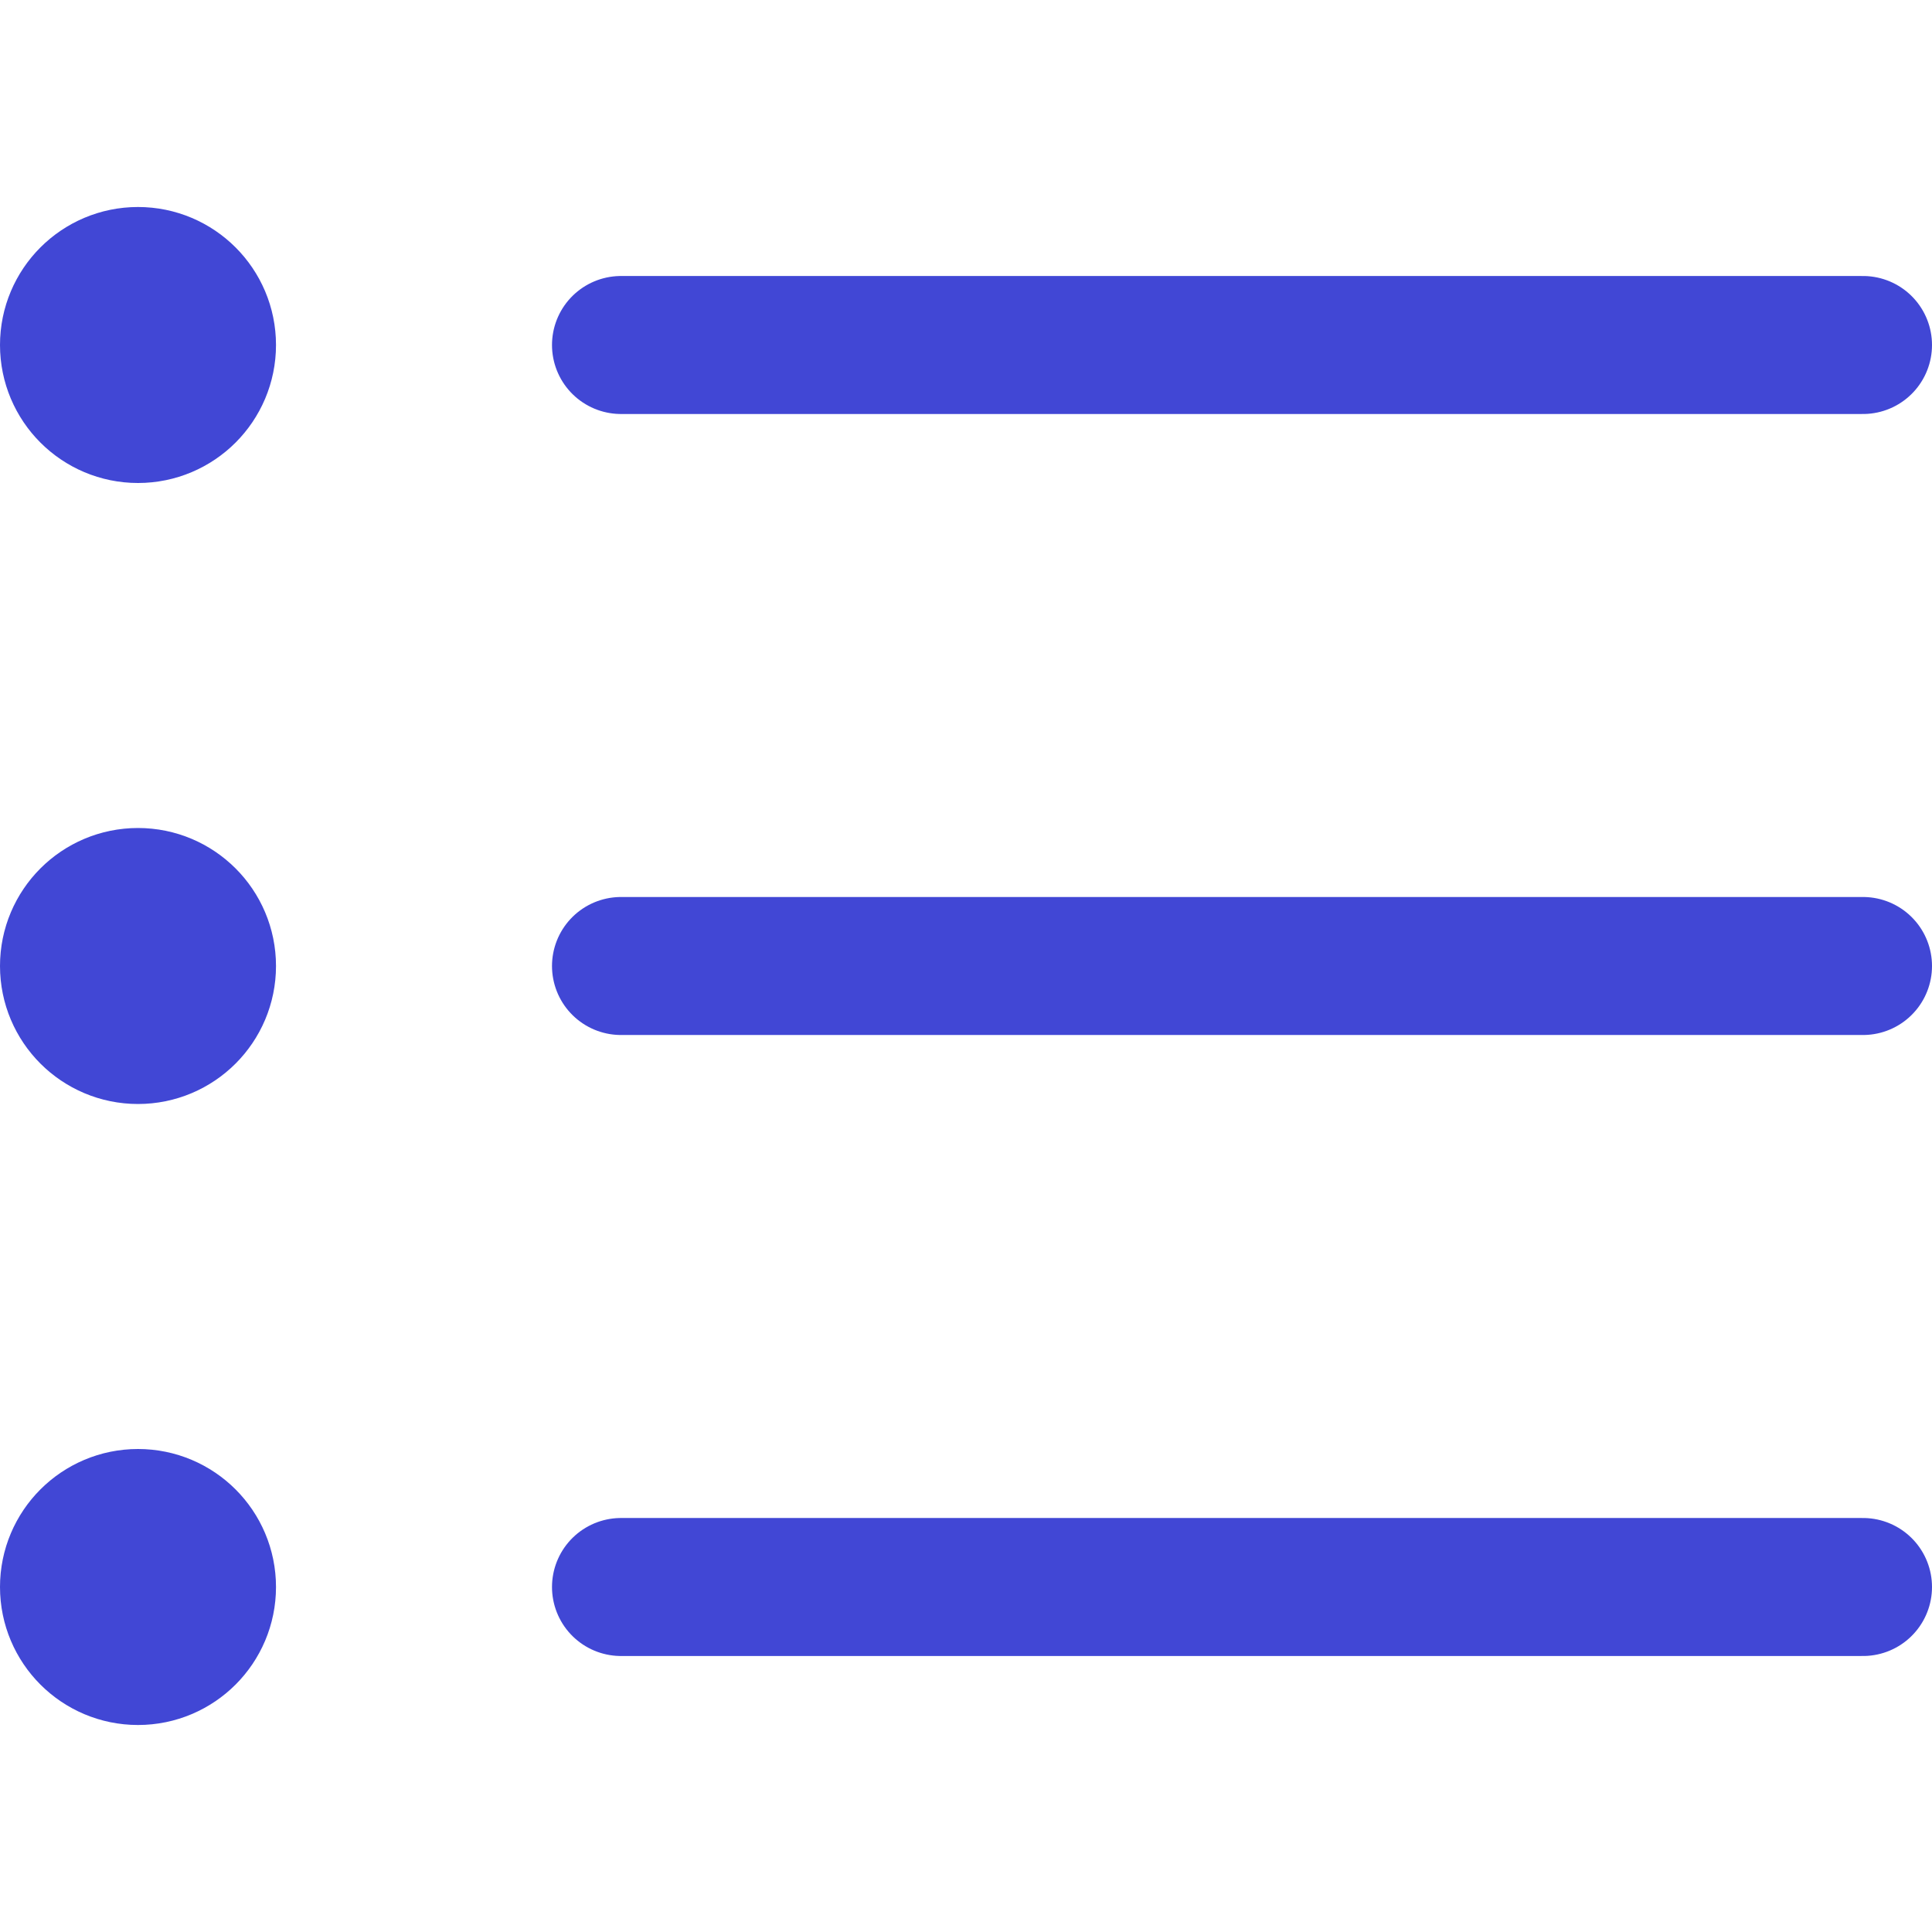
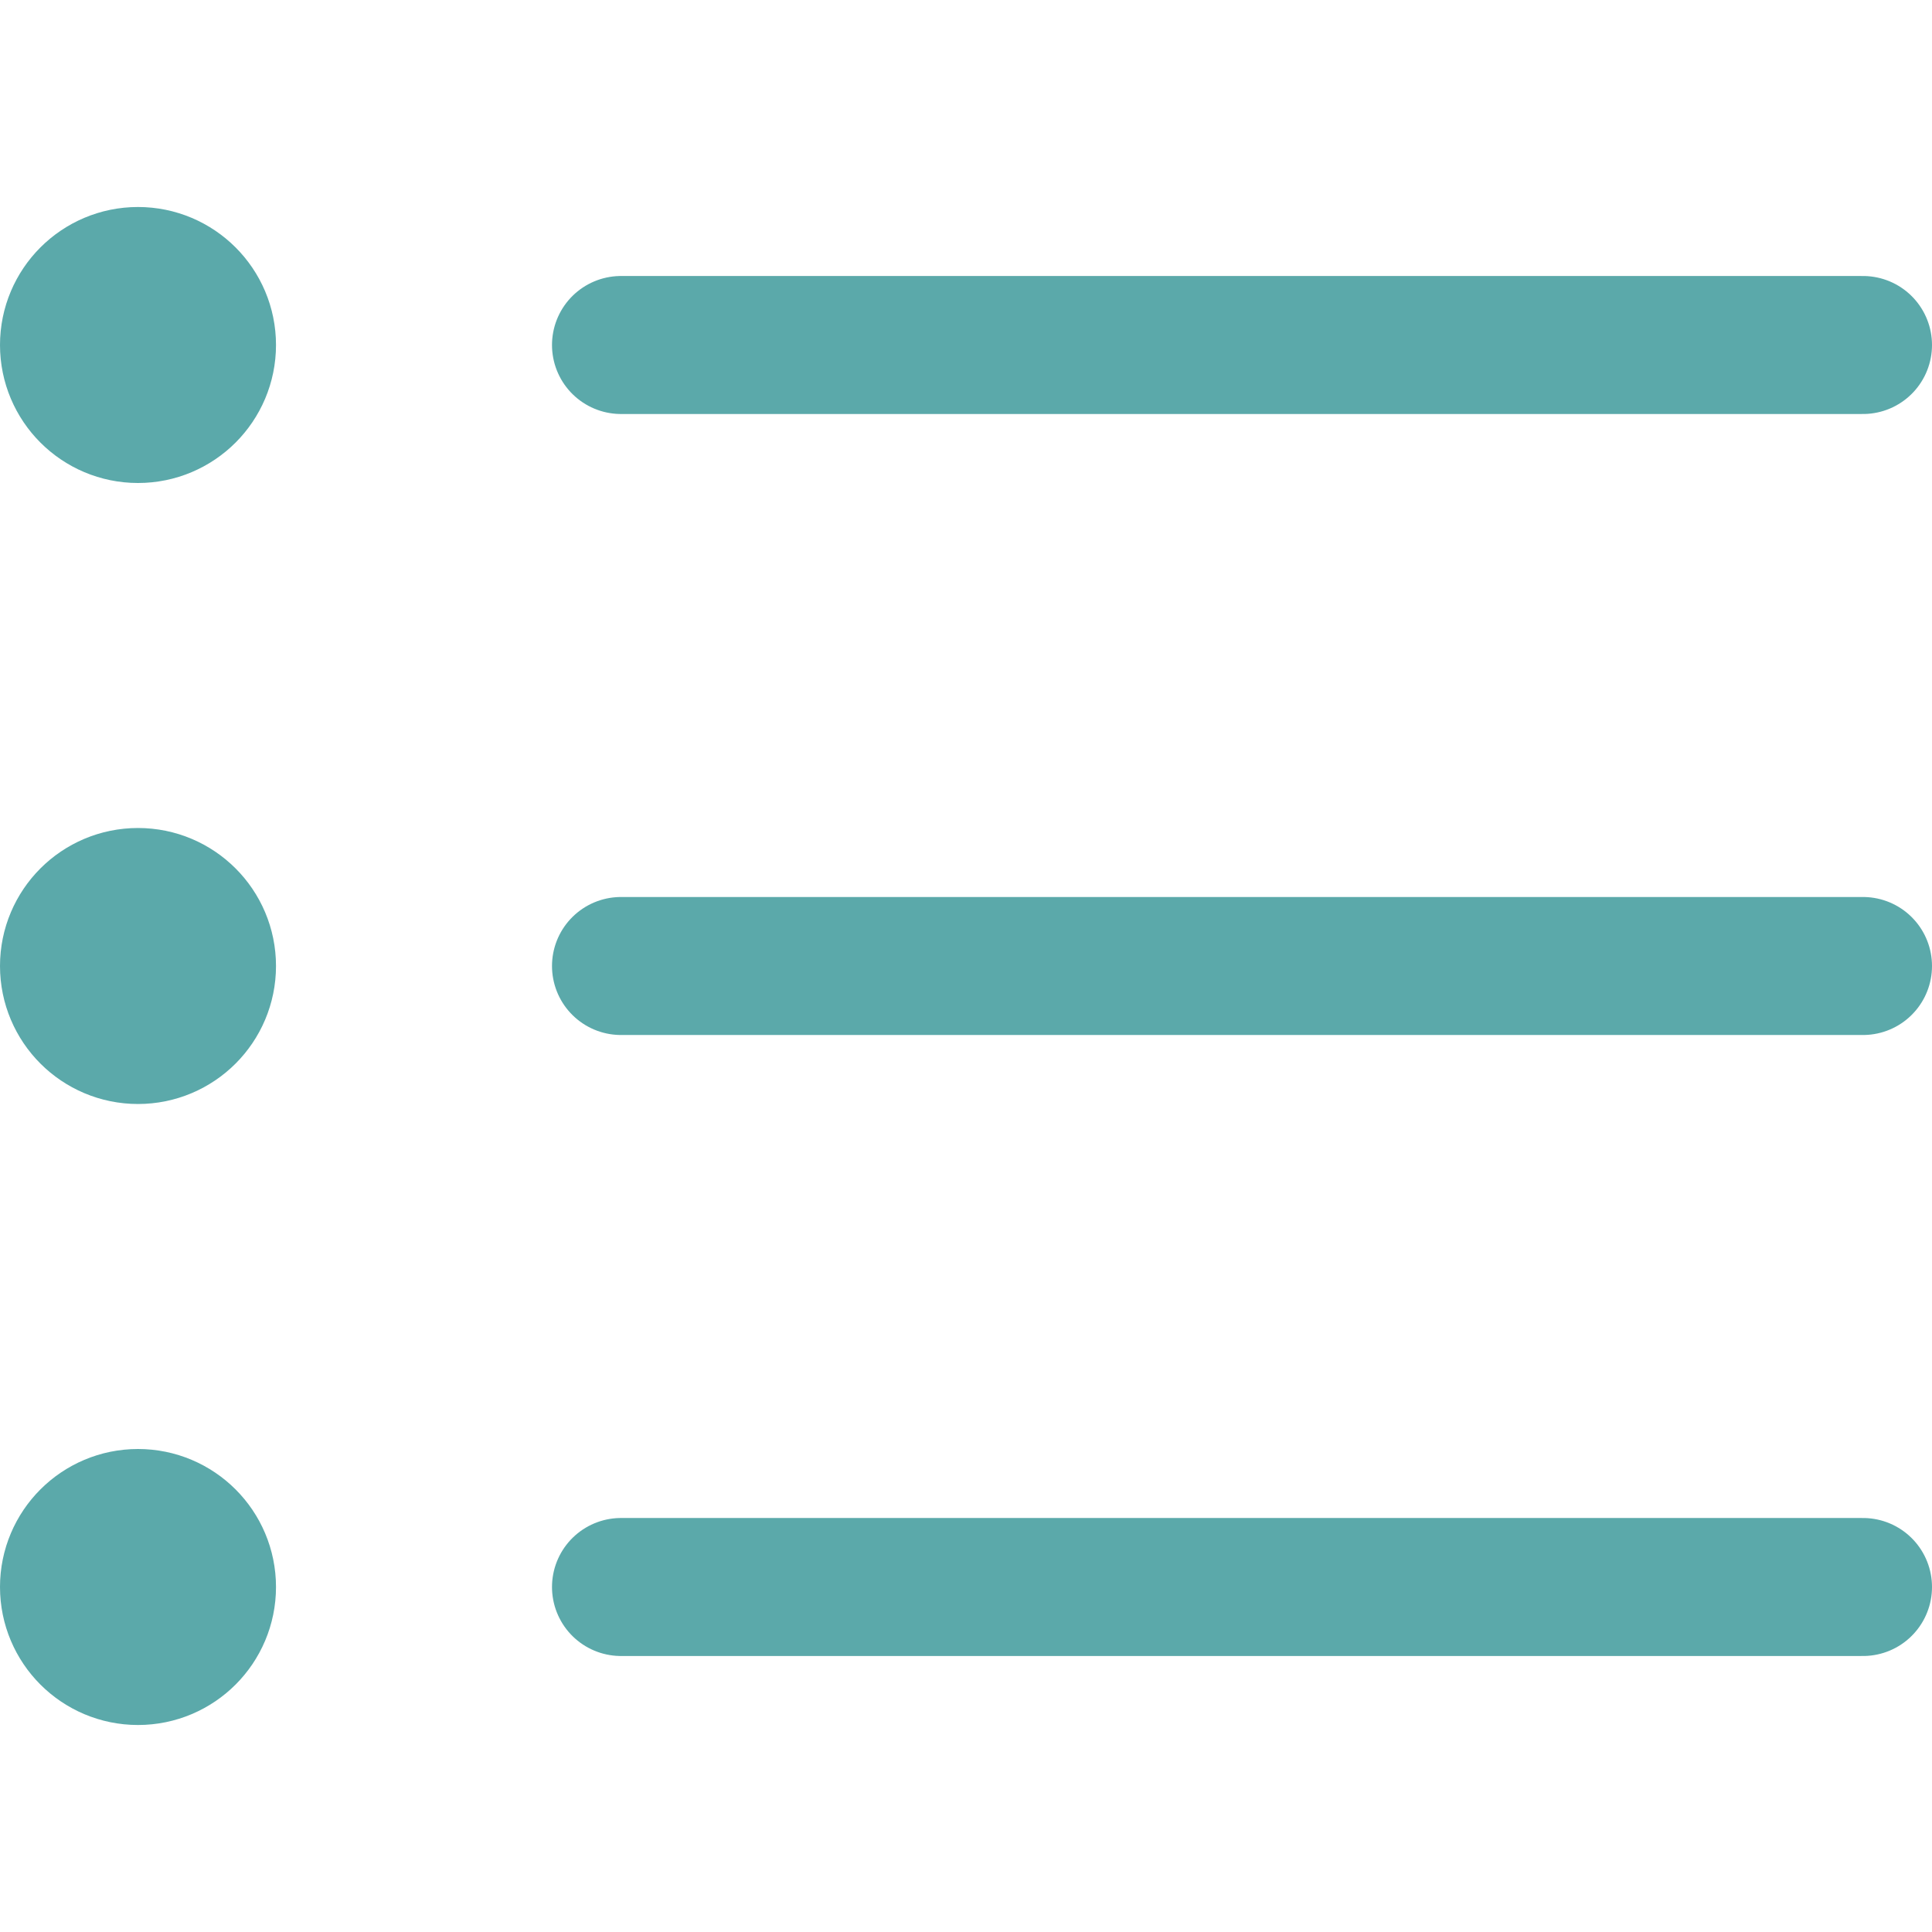
<svg xmlns="http://www.w3.org/2000/svg" fill="none" viewBox="0 0 14 14" id="Bullet-List--Streamline-Core" height="14" width="14">
  <g id="bullet-list--points-bullet-unordered-list-lists-bullets">
-     <path id="Vector" stroke="#4147d5" stroke-linecap="round" stroke-linejoin="round" d="M1 3a0.5 0.5 0 1 0 0 -1 0.5 0.5 0 0 0 0 1Z" stroke-width="1" />
-     <path id="Vector_2" stroke="#4147d5" stroke-linecap="round" stroke-linejoin="round" d="M4.5 2.5h9" stroke-width="1" />
-     <path id="Vector_3" stroke="#4147d5" stroke-linecap="round" stroke-linejoin="round" d="M1 7.5a0.5 0.5 0 1 0 0 -1 0.5 0.5 0 0 0 0 1Z" stroke-width="1" />
-     <path id="Vector_4" stroke="#4147d5" stroke-linecap="round" stroke-linejoin="round" d="M4.5 7h9" stroke-width="1" />
-     <path id="Vector_5" stroke="#4147d5" stroke-linecap="round" stroke-linejoin="round" d="M1 12a0.5 0.5 0 1 0 0 -1 0.5 0.5 0 0 0 0 1Z" stroke-width="1" />
-     <path id="Vector_6" stroke="#4147d5" stroke-linecap="round" stroke-linejoin="round" d="M4.5 11.5h9" stroke-width="1" />
+     <path id="Vector" stroke="#5ba9aa" stroke-linecap="round" stroke-linejoin="round" d="M1 3a0.5 0.5 0 1 0 0 -1 0.5 0.5 0 0 0 0 1Z" stroke-width="1" />
+     <path id="Vector_2" stroke="#5ba9aa" stroke-linecap="round" stroke-linejoin="round" d="M4.5 2.5h9" stroke-width="1" />
+     <path id="Vector_3" stroke="#5ba9aa" stroke-linecap="round" stroke-linejoin="round" d="M1 7.5a0.5 0.5 0 1 0 0 -1 0.5 0.5 0 0 0 0 1Z" stroke-width="1" />
+     <path id="Vector_4" stroke="#5ba9aa" stroke-linecap="round" stroke-linejoin="round" d="M4.5 7h9" stroke-width="1" />
+     <path id="Vector_5" stroke="#5ba9aa" stroke-linecap="round" stroke-linejoin="round" d="M1 12a0.5 0.5 0 1 0 0 -1 0.5 0.5 0 0 0 0 1Z" stroke-width="1" />
+     <path id="Vector_6" stroke="#5ba9aa" stroke-linecap="round" stroke-linejoin="round" d="M4.5 11.5h9" stroke-width="1" />
  </g>
</svg>
